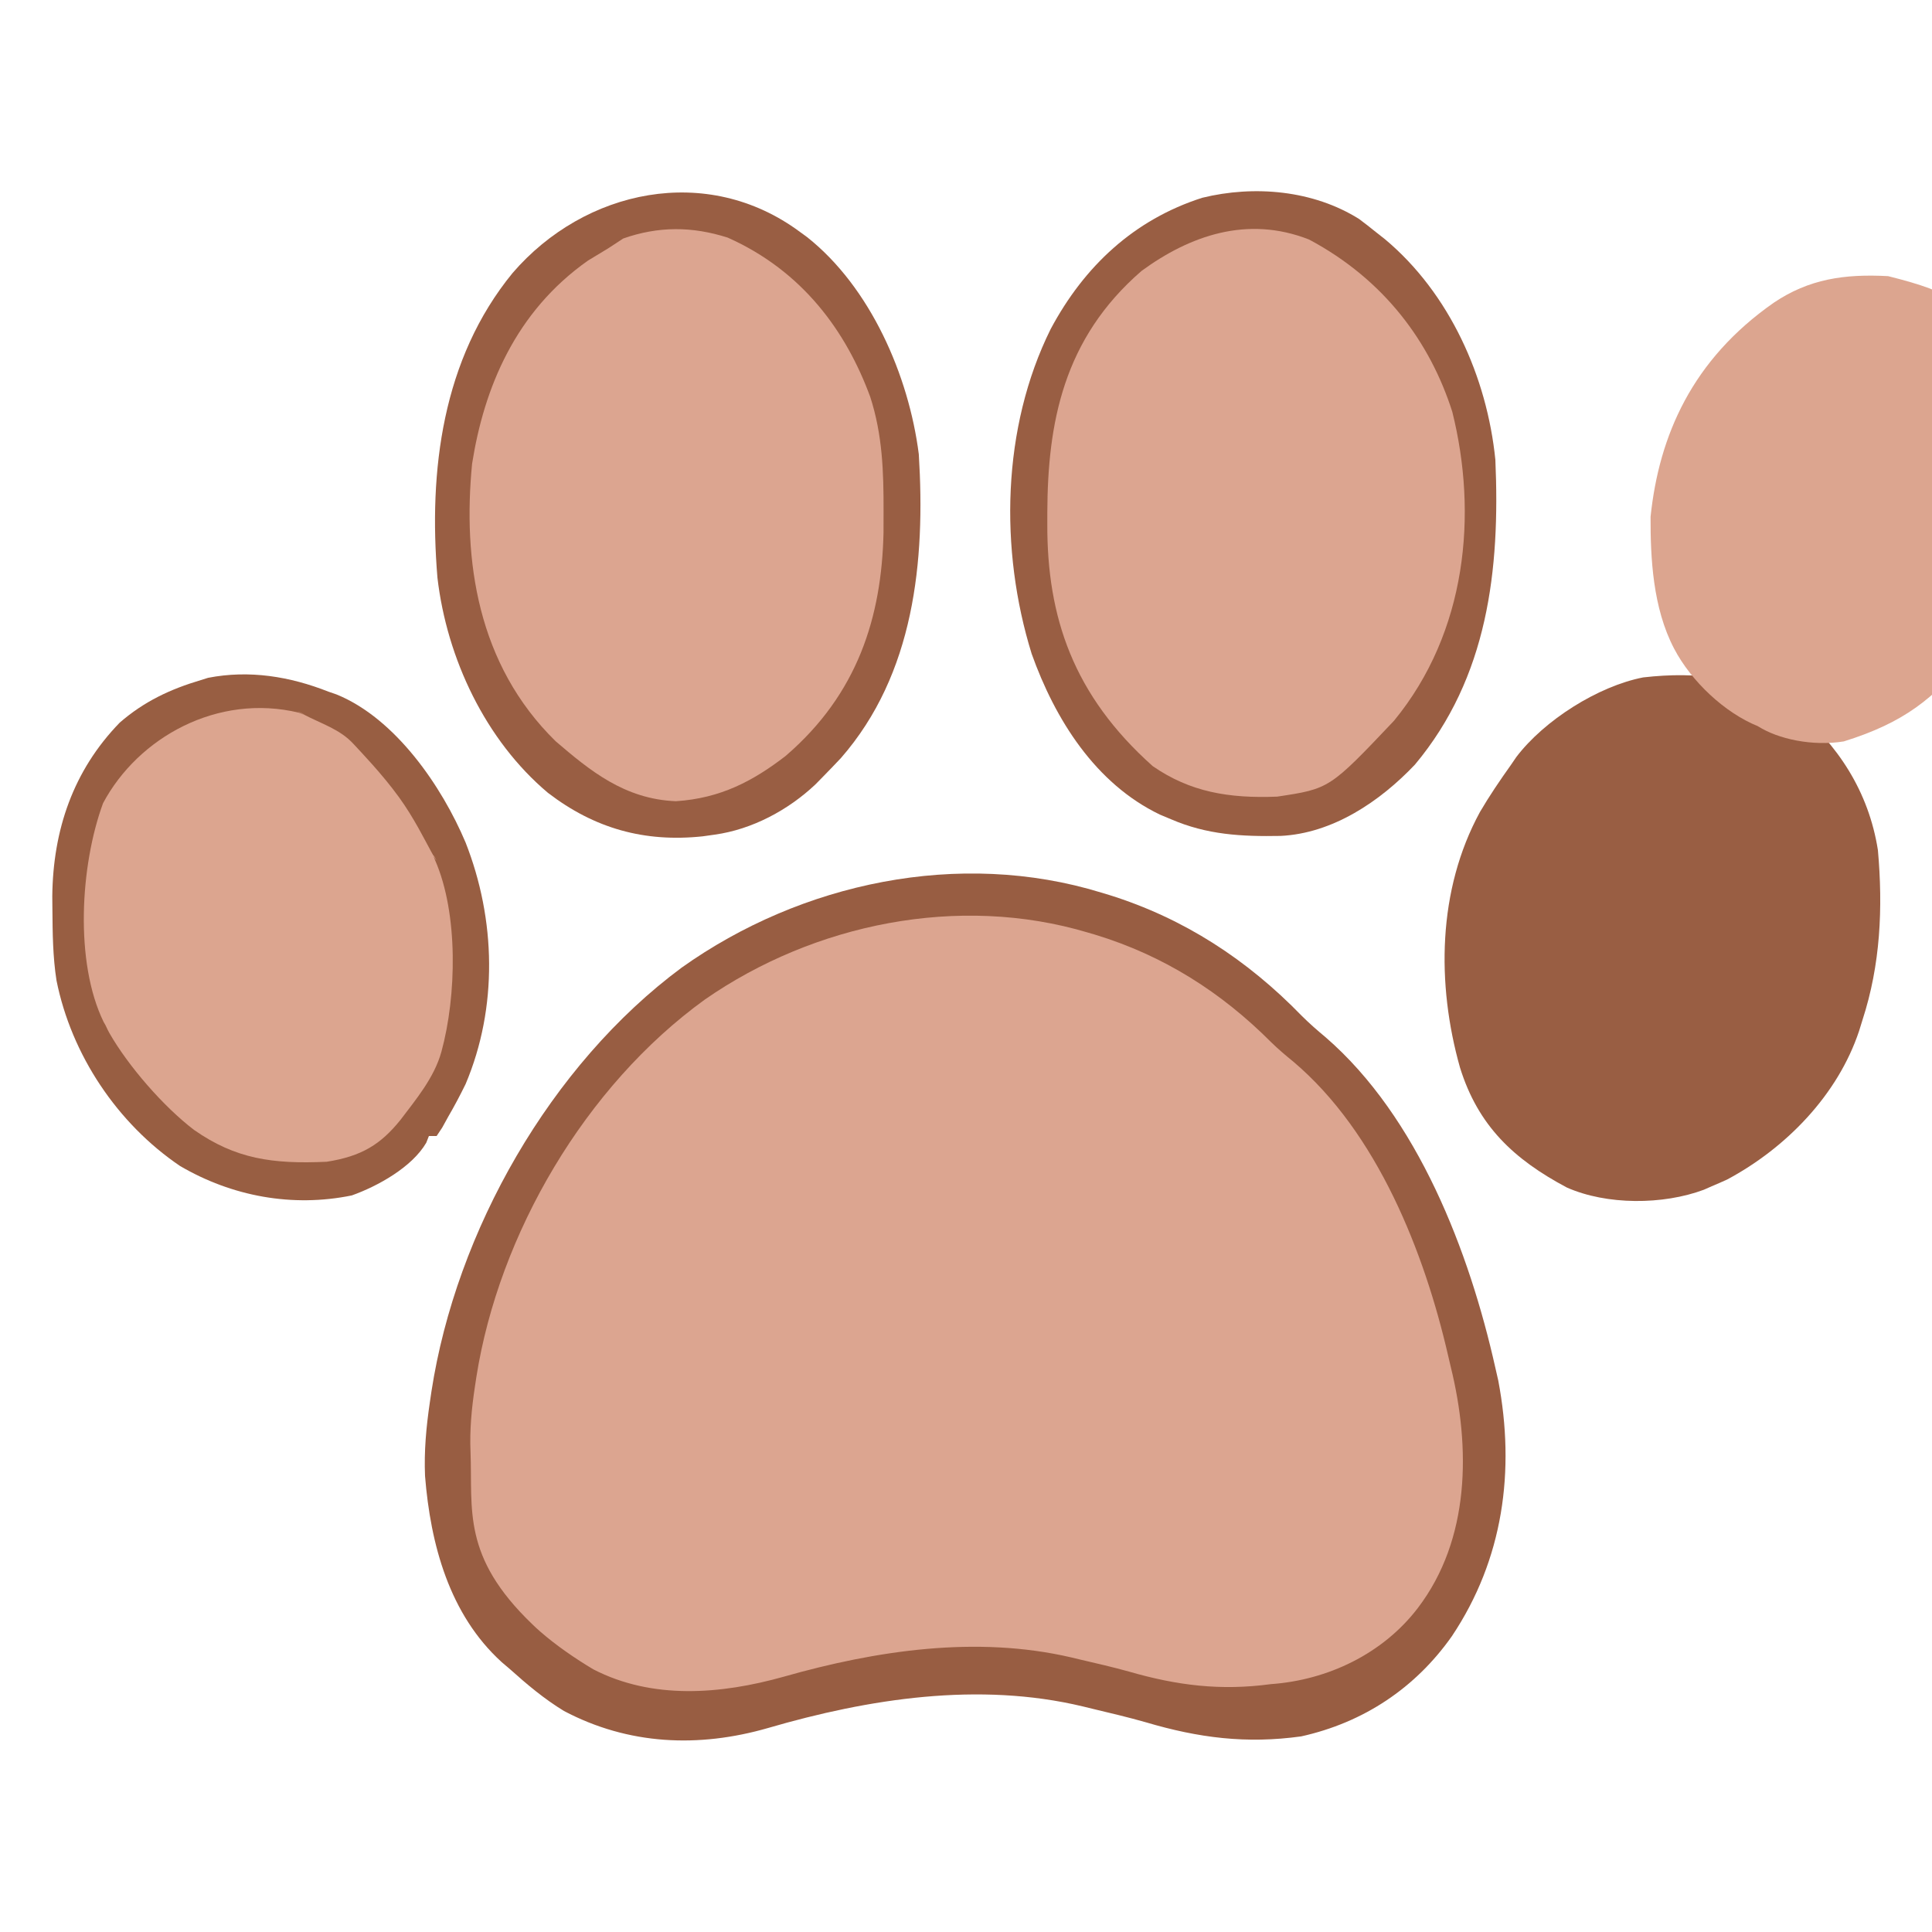
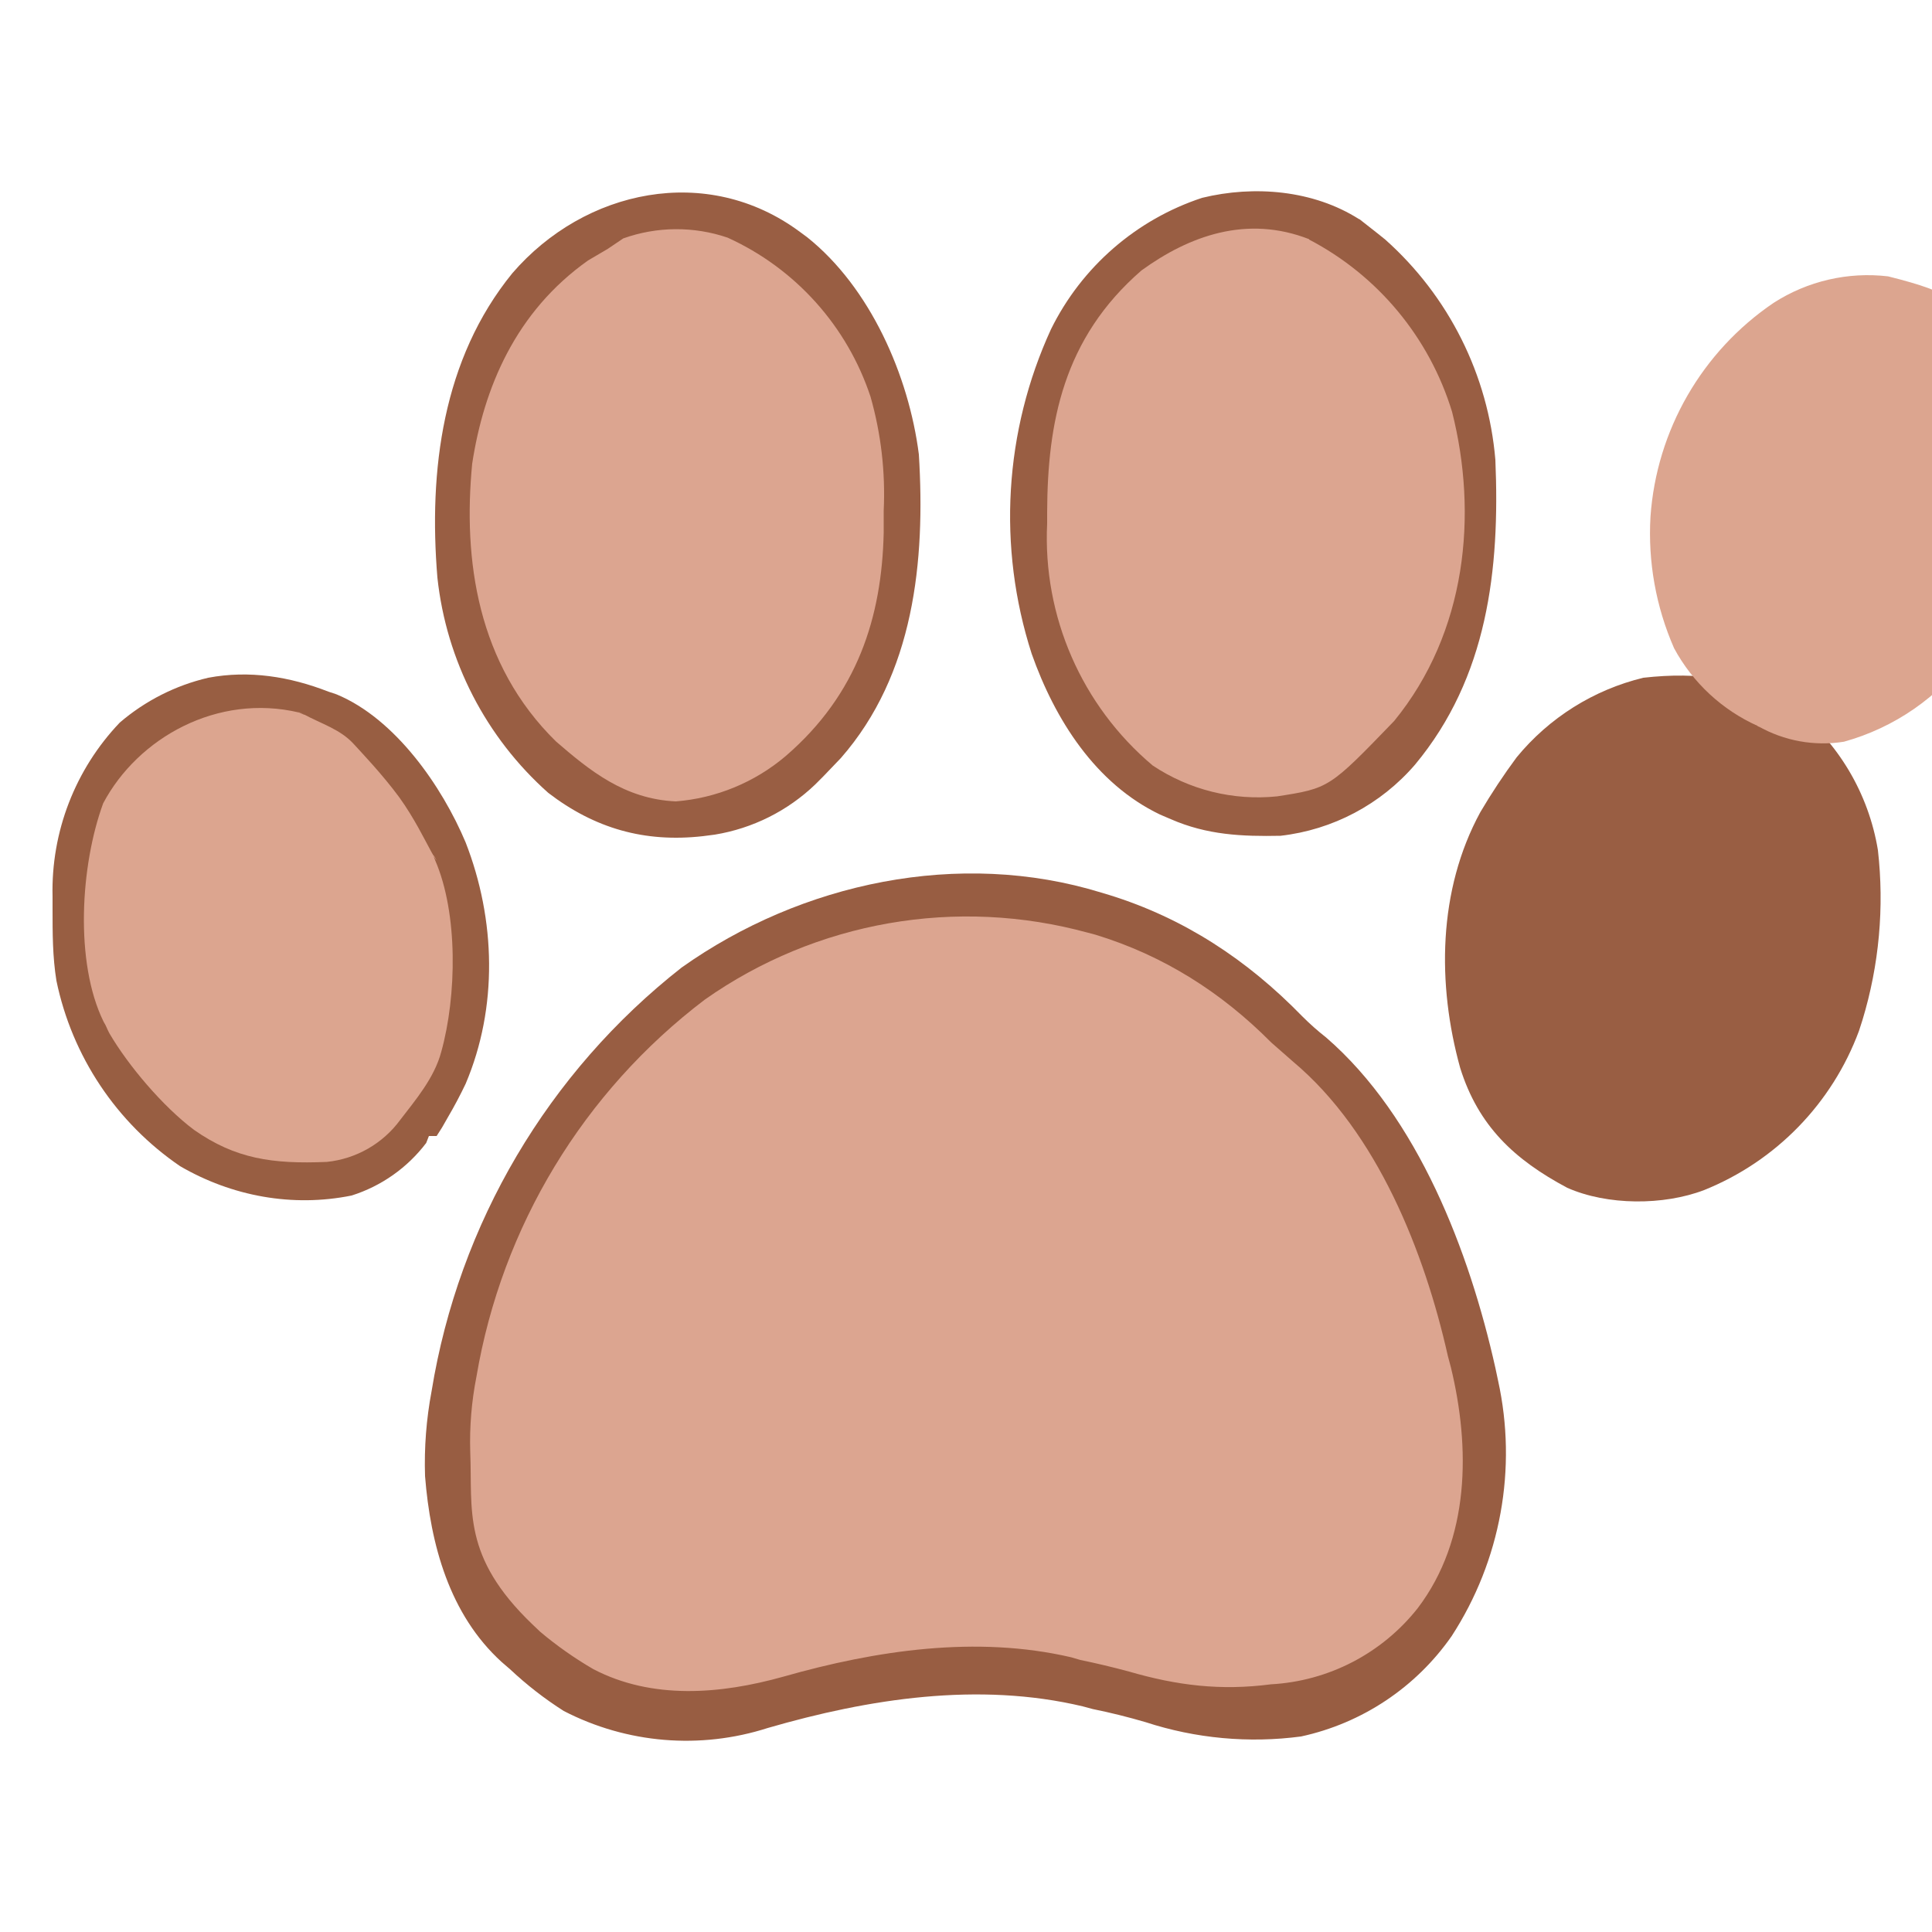
- <svg xmlns="http://www.w3.org/2000/svg" version="1.1" width="500" height="500">
-   <defs />
-   <path d="M0 0 C0.676 0.204 1.352 0.407 2.048 0.617 C21.423 6.669 37.812 17.39 51.883 31.887 C53.864 33.864 55.911 35.65 58.062 37.438 C81.962 58.131 95.299 93.041 102 123 C102.369 124.616 102.369 124.616 102.746 126.266 C107.179 149.62 104.063 172.54 90.746 192.445 C81.284 205.883 67.897 214.789 51.75 218.375 C37.534 220.349 25.2 218.768 11.534 214.723 C6.994 213.428 2.405 212.342 -2.188 211.25 C-3.048 211.04 -3.909 210.829 -4.796 210.613 C-31.663 204.189 -60.1 208.588 -86.258 216.215 C-104.216 221.384 -122.367 220.608 -139.051 211.797 C-144.143 208.694 -148.572 204.976 -153 201 C-153.721 200.385 -154.441 199.77 -155.184 199.137 C-168.724 186.81 -173.584 168.669 -175 151 C-175.274 144.519 -174.694 138.284 -173.75 131.875 C-173.615 130.956 -173.48 130.038 -173.341 129.091 C-166.953 87.61 -142.568 44.611 -108.578 19.414 C-77.665 -2.586 -36.709 -11.276 0 0 Z M-107.466 62.67 C-128.76 88.203 -144.98 122.099 -142 156 C-140.587 165.79 -134.805 175.737 -126.934 181.785 C-118.509 187.078 -110.446 188.445 -100.742 186.27 C-98.279 185.606 -95.822 184.92 -93.371 184.215 C-88.209 182.742 -82.985 181.559 -77.75 180.375 C-76.852 180.169 -75.954 179.963 -75.028 179.751 C-73.237 179.347 -71.443 178.952 -69.648 178.568 C-67.963 178.206 -66.281 177.827 -64.606 177.423 C-54.993 175.323 -45.166 175.561 -35.375 175.562 C-34.42 175.561 -33.464 175.56 -32.48 175.558 C-11.506 175.584 7.268 178.825 27 186 C35.216 188.528 44.278 187.583 52 184 C61.532 178.662 67.041 171.084 71 161 C76.978 133.596 63.267 101.245 48.714 78.489 C45.134 73.047 41.258 67.933 37 63 C36.339 62.194 35.677 61.389 34.996 60.559 C20.501 43.501 -0.458 30.339 -23 28 C-56.316 25.726 -85.348 37.466 -107.466 62.67 Z " fill="#985D42" style="vector-effect: non-scaling-stroke;" transform="translate(285,231)" />
-   <path d="M 281.625 241.369 C 282.241 241.55 282.858 241.731 283.495 241.919 C 301.193 247.309 316.161 256.856 329.015 269.767 C 330.823 271.529 332.693 273.119 334.659 274.711 C 356.489 293.14 368.672 324.231 374.792 350.913 C 375.131 352.353 375.131 352.353 375.474 353.82 C 380.579 374.621 380.512 398.347 366.935 416.151 C 357.917 427.974 343.642 434.816 328.895 435.853 C 315.908 437.611 304.642 436.203 292.159 432.601 C 288.013 431.447 283.82 430.48 279.624 429.509 C 278.838 429.321 278.053 429.133 277.243 428.94 C 252.701 423.219 226.727 427.137 202.833 433.928 C 186.429 438.532 168.827 439.889 153.587 432.042 C 148.936 429.28 143.866 425.796 139.822 422.255 C 139.163 421.708 138.291 420.867 137.657 420.256 C 119.508 402.776 122.333 390.76 121.774 375.849 C 121.523 370.077 122.051 364.525 122.914 358.817 C 123.039 357.998 123.162 357.181 123.288 356.337 C 129.124 319.394 151.397 281.1 182.444 258.66 C 210.682 239.066 248.092 231.327 281.625 241.369 Z" fill="#DCA590" style="" />
-   <path d="M0 0 C1.441 1.073 2.857 2.179 4.25 3.312 C5.06 3.949 5.869 4.586 6.703 5.242 C23.37 19.199 33.09 40.871 35.25 62.312 C36.491 90.739 33.339 118.575 14.438 141.188 C5.373 150.751 -6.867 159.008 -20.352 159.648 C-30.441 159.83 -39.346 159.376 -48.75 155.312 C-49.678 154.923 -50.606 154.534 -51.562 154.133 C-68.288 146.103 -78.708 129.472 -84.758 112.512 C-93.095 85.628 -92.505 54.005 -79.839 28.476 C-71.147 12.198 -58.269 0.161 -40.625 -5.5 C-27.149 -8.807 -11.884 -7.472 0 0 Z " fill="#995E43" transform="translate(351.75,56.6875)" />
-   <path d="M0 0 C0.93 0.677 0.93 0.677 1.879 1.367 C18.243 14.327 28.195 37.151 30.785 57.551 C32.509 85.229 29.619 114.456 10.625 136.188 C9.101 137.808 7.56 139.413 6 141 C5.362 141.651 4.724 142.302 4.066 142.973 C-2.983 149.641 -12.325 154.647 -22 156 C-23.539 156.217 -23.539 156.217 -25.109 156.438 C-40.238 158.051 -53.176 154.399 -65.188 145.188 C-81.345 131.601 -91.35 110.426 -93.789 89.521 C-96.11 61.787 -92.542 32.896 -74.359 10.672 C-55.671 -11.038 -24.001 -17.789 0 0 Z " fill="#995E43" transform="translate(207,60)" />
-   <path d="M0 0 C0.701 0.242 1.403 0.485 2.125 0.734 C17.349 6.951 29.356 24.487 35.492 39.035 C43.328 58.949 43.886 81.694 35.504 101.543 C34.093 104.431 32.617 107.223 31 110 C30.486 110.933 29.971 111.867 29.441 112.828 C28.728 113.903 28.728 113.903 28 115 C27.34 115 26.68 115 26 115 C25.773 115.578 25.546 116.155 25.312 116.75 C21.642 123.042 12.818 127.96 6.047 130.375 C-9.301 133.523 -24.951 130.64 -38.41 122.754 C-54.624 111.773 -66.515 94.011 -70.379 74.742 C-71.331 68.634 -71.39 62.483 -71.438 56.312 C-71.448 55.196 -71.458 54.08 -71.469 52.93 C-71.287 35.814 -66.069 20.414 -54 8 C-47.693 2.533 -40.961 -0.635 -33 -3 C-32.388 -3.192 -31.775 -3.384 -31.145 -3.582 C-20.478 -5.661 -9.985 -3.939 0 0 Z " fill="#985E42" transform="translate(85,179)" />
-   <path d="M 0 0 C 11.677 9.673 19.619 21.886 22 37 C 23.333 51.98 22.668 66.672 18 81 C 17.711 81.933 17.423 82.867 17.125 83.828 C 11.616 100.361 -1.743 114.084 -17 122.25 C -18.323 122.856 -19.657 123.439 -21 124 C -21.677 124.299 -22.354 124.598 -23.051 124.906 C -33.641 128.857 -48.165 128.911 -58.52 124.32 C -72.233 117.021 -81.468 108.37 -86.156 93.277 C -92.247 71.682 -91.987 47.329 -80.99 27.146 C -78.532 22.947 -75.821 18.963 -73 15 C -72.531 14.313 -72.062 13.626 -71.578 12.918 C -64.345 3.386 -50.404 -5.418 -38.754 -7.687 C -24.547 -9.3 -12.282 -7.759 0 0 Z" fill="#995E43" transform="translate(464,183)" />
-   <path d="M 338.798 61.996 C 358.297 72.392 370.125 88.601 375.853 106.577 C 382.467 133.065 379.628 163.588 360.766 186.532 C 344.088 204.128 344.088 204.128 330.533 206.167 C 317.936 206.668 307.985 204.948 298.328 198.279 C 277.759 179.937 270.954 159.701 271.042 135.571 C 271.042 134.58 271.043 133.587 271.044 132.566 C 271.149 109.568 275.099 87.706 295.445 70.102 C 307.81 61.065 322.743 55.667 338.798 61.996 Z" fill="#DCA590" style="" />
-   <path d="M 188.334 61.496 C 207.772 70.16 219.022 85.829 225.224 102.74 C 228.397 112.542 228.689 122.141 228.665 132.234 C 228.661 134.119 228.657 136.004 228.653 137.945 C 228.153 159.579 222.044 179.571 203.28 195.67 C 194.952 202.077 186.561 206.595 174.927 207.352 C 161.575 206.822 152.606 199.36 143.827 191.86 C 123.472 171.945 119.752 144.894 122.178 120.006 C 125.266 100.423 133.362 80.678 152.179 67.432 C 153.884 66.401 155.588 65.37 157.344 64.308 C 158.65 63.454 159.955 62.6 161.3 61.72 C 170.396 58.529 179.102 58.55 188.334 61.496 Z" fill="#DCA590" style="" />
-   <path d="M 456.842 187.556 C 472.581 195.952 475.001 199.492 479.531 212.844 C 480.172 215.093 480.555 217.943 481.01 219.983 C 484.255 234.534 480.322 244.769 476.142 255.884 C 472.032 266.814 465.796 277.346 453.635 287.737 C 441.889 296.531 432.841 300.682 416.577 301.616 C 408.45 300.94 400.228 296.944 395.967 292.415 C 394.42 290.859 397.569 294.054 395.975 292.45 C 394.514 291.031 397.477 293.89 395.972 292.426 C 388.472 286.981 382.025 277 379.768 267.649 C 376.973 256.065 379.521 243.42 382.119 233.116 C 389.361 213.168 402.454 196.253 426.432 187.08 C 436.768 183.309 446.008 184.228 456.842 187.556 Z" fill="#DCA58F" style="transform-box: fill-box; transform-origin: 50% 50%;" transform="matrix(0.970296, -0.241922, 0.241922, 0.970296, 0.000003, -0.000003)" />
-   <path d="M 77.378 184.449 C 81.771 186.319 74.091 182.534 78.279 184.744 C 83.277 187.38 87.966 188.692 91.495 192.548 C 93.293 194.512 98.84 200.217 103.268 206.334 C 107.163 211.716 109.974 217.478 111.608 220.432 C 114.757 226.124 110.981 218.583 112.602 222.628 C 118.664 236.445 118.162 257.844 114.244 272.161 C 112.38 278.97 107.495 284.706 103.641 289.827 C 98.538 296.163 93.595 299.246 84.559 300.661 C 70.491 301.312 60.942 299.907 50.243 292.441 C 42.276 286.378 33.141 275.825 28.299 267.33 C 27.595 266.096 27.596 265.726 26.82 264.485 C 19.299 249.067 20.742 224.021 26.666 207.876 C 35.729 190.852 56.316 179.362 77.378 184.449 Z" fill="#DCA58F" style="" />
+ <svg xmlns="http://www.w3.org/2000/svg" width="500" height="500">
+   <path fill="#985D42" d="m0 0 2 .6c19.4 6 35.8 16.8 50 31.4q3 3 6.2 5.5C82 58.1 95.3 93 102 123l.7 3.3a87 87 0 0 1-12 66.1 64 64 0 0 1-39 26 91 91 0 0 1-40.2-3.7q-6.8-2-13.7-3.4l-2.6-.7c-26.9-6.4-55.3-2-81.5 5.6a69 69 0 0 1-52.8-4.4q-7.4-4.7-13.9-10.8l-2.2-1.9c-13.5-12.3-18.4-30.4-19.8-48.1a101 101 0 0 1 1.7-22 175 175 0 0 1 64.7-109.6C-77.6-2.6-36.7-11.3 0 0m-107.5 62.7C-128.8 88.2-145 122-142 156a41 41 0 0 0 15 25.8 33 33 0 0 0 26.3 4.5l7.3-2a289 289 0 0 1 23.8-5.7l5-1.2c9.6-2 19.4-1.8 29.2-1.8h3c20.9 0 39.7 3.2 59.4 10.4a35 35 0 0 0 25-2 42 42 0 0 0 19-23c6-27.4-7.7-59.8-22.3-82.5Q43.4 70.3 37 63l-2-2.4A91 91 0 0 0-23 28a99 99 0 0 0-84.5 34.7" style="vector-effect:non-scaling-stroke" transform="translate(285 231)" />
+   <path fill="#DCA590" d="m281.6 241.4 1.9.5c17.7 5.4 32.7 15 45.5 27.9l5.7 5c21.8 18.3 34 49.4 40 76.1l.8 3c5 20.7 5 44.4-8.6 62.3a52 52 0 0 1-38 19.7c-13 1.7-24.3.3-36.7-3.3q-6.3-1.7-12.6-3l-2.4-.7c-24.5-5.7-50.5-1.8-74.4 5-16.4 4.6-34 6-49.2-1.9a97 97 0 0 1-13.8-9.7l-2.1-2c-18.2-17.5-15.4-29.5-16-44.5a87 87 0 0 1 1.6-19.5 155 155 0 0 1 59.1-97.6 118 118 0 0 1 99.2-17.3" />
+   <path fill="#995E43" d="M351.8 56.7 356 60l2.5 2a86 86 0 0 1 28.5 57c1.2 28.4-2 56.3-20.8 78.9a54 54 0 0 1-34.8 18.4c-10 .2-19-.2-28.4-4.3l-2.8-1.2c-16.7-8-27.2-24.6-33.2-41.6a116 116 0 0 1 5-84 67 67 0 0 1 39.1-34c13.5-3.3 28.8-2 40.6 5.5M207 60l1.9 1.4c16.3 13 26.3 35.8 28.9 56.2 1.7 27.6-1.2 56.9-20.2 78.6L213 201l-2 2a49 49 0 0 1-26 13l-3.1.4c-15.1 1.7-28-2-40-11.2a87 87 0 0 1-28.7-55.7c-2.3-27.7 1.3-56.6 19.4-78.8C151.3 49 183 42.2 207 60" />
+   <path fill="#985E42" d="m85 179 2.1.7c15.2 6.3 27.3 23.8 33.4 38.3 7.8 20 8.4 42.7 0 62.5q-2.1 4.4-4.5 8.5l-1.6 2.8-1.4 2.2h-2l-.7 1.8A39 39 0 0 1 91 309.4c-15.3 3.1-31 .2-44.4-7.6a77 77 0 0 1-32-48c-1-6.2-1-12.3-1-18.5V232A63 63 0 0 1 31 187a54 54 0 0 1 22.9-11.6c10.6-2 21.1-.3 31.1 3.6" />
+   <path fill="#995E43" d="M464 183a59 59 0 0 1 22 37 109 109 0 0 1-4 44l-.9 2.8A71 71 0 0 1 441 308c-10.5 4-25 4-35.4-.6-13.7-7.3-23-16-27.7-31-6-21.6-5.8-46 5.2-66.2a163 163 0 0 1 9.4-14.2 61 61 0 0 1 32.8-20.6c14.3-1.6 26.5 0 38.8 7.7" />
+   <path fill="#DCA590" d="M338.8 62a75 75 0 0 1 37 44.6c6.7 26.5 3.8 57-15 80C344 204 344 204 330.5 206.1a49 49 0 0 1-32.2-8 77 77 0 0 1-27.3-62.6v-3c.1-23 4.1-44.9 24.4-62.5 12.4-9 27.3-14.4 43.4-8.1m-150.5-.4a69 69 0 0 1 37 41.2 92 92 0 0 1 3.4 29.5v5.7c-.5 21.7-6.7 41.7-25.4 57.8a50 50 0 0 1-28.4 11.7c-13.3-.6-22.3-8-31-15.5-20.4-20-24.1-47-21.7-71.9 3-19.6 11.2-39.3 30-52.6l5.1-3 4-2.7a41 41 0 0 1 27-.2" />
+   <path fill="#DCA58F" d="M456.8 187.6c15.8 8.4 18.2 11.9 22.7 25.2.7 2.3 1 5.1 1.5 7.2 3.3 14.5-.7 24.8-4.9 35.9a75 75 0 0 1-22.5 31.8 60 60 0 0 1-37 14 34 34 0 0 1-20.6-9.3c-1.6-1.5 1.6 1.7 0 0a46 46 0 0 1-16.2-24.8 74 74 0 0 1 2.3-34.5 73 73 0 0 1 44.3-46 45 45 0 0 1 30.4.5" style="transform-box:fill-box;transform-origin:50% 50%" transform="rotate(-14 0 0)" />
+   <path fill="#DCA58F" d="M77.4 184.4c4.4 2-3.3-1.9.9.3 5 2.7 9.7 4 13.2 7.8 1.8 2 7.3 7.7 11.8 13.8 3.9 5.4 6.7 11.2 8.3 14.1 3.2 5.7-.6-1.8 1 2.2 6 13.8 5.6 35.2 1.6 49.6-1.8 6.8-6.7 12.5-10.6 17.6a27 27 0 0 1-19 10.9c-14.1.6-23.7-.8-34.4-8.3-8-6-17-16.6-21.9-25-.7-1.3-.7-1.7-1.5-3-7.5-15.3-6-40.4-.1-56.5 9-17 29.6-28.5 50.7-23.5" />
</svg>
